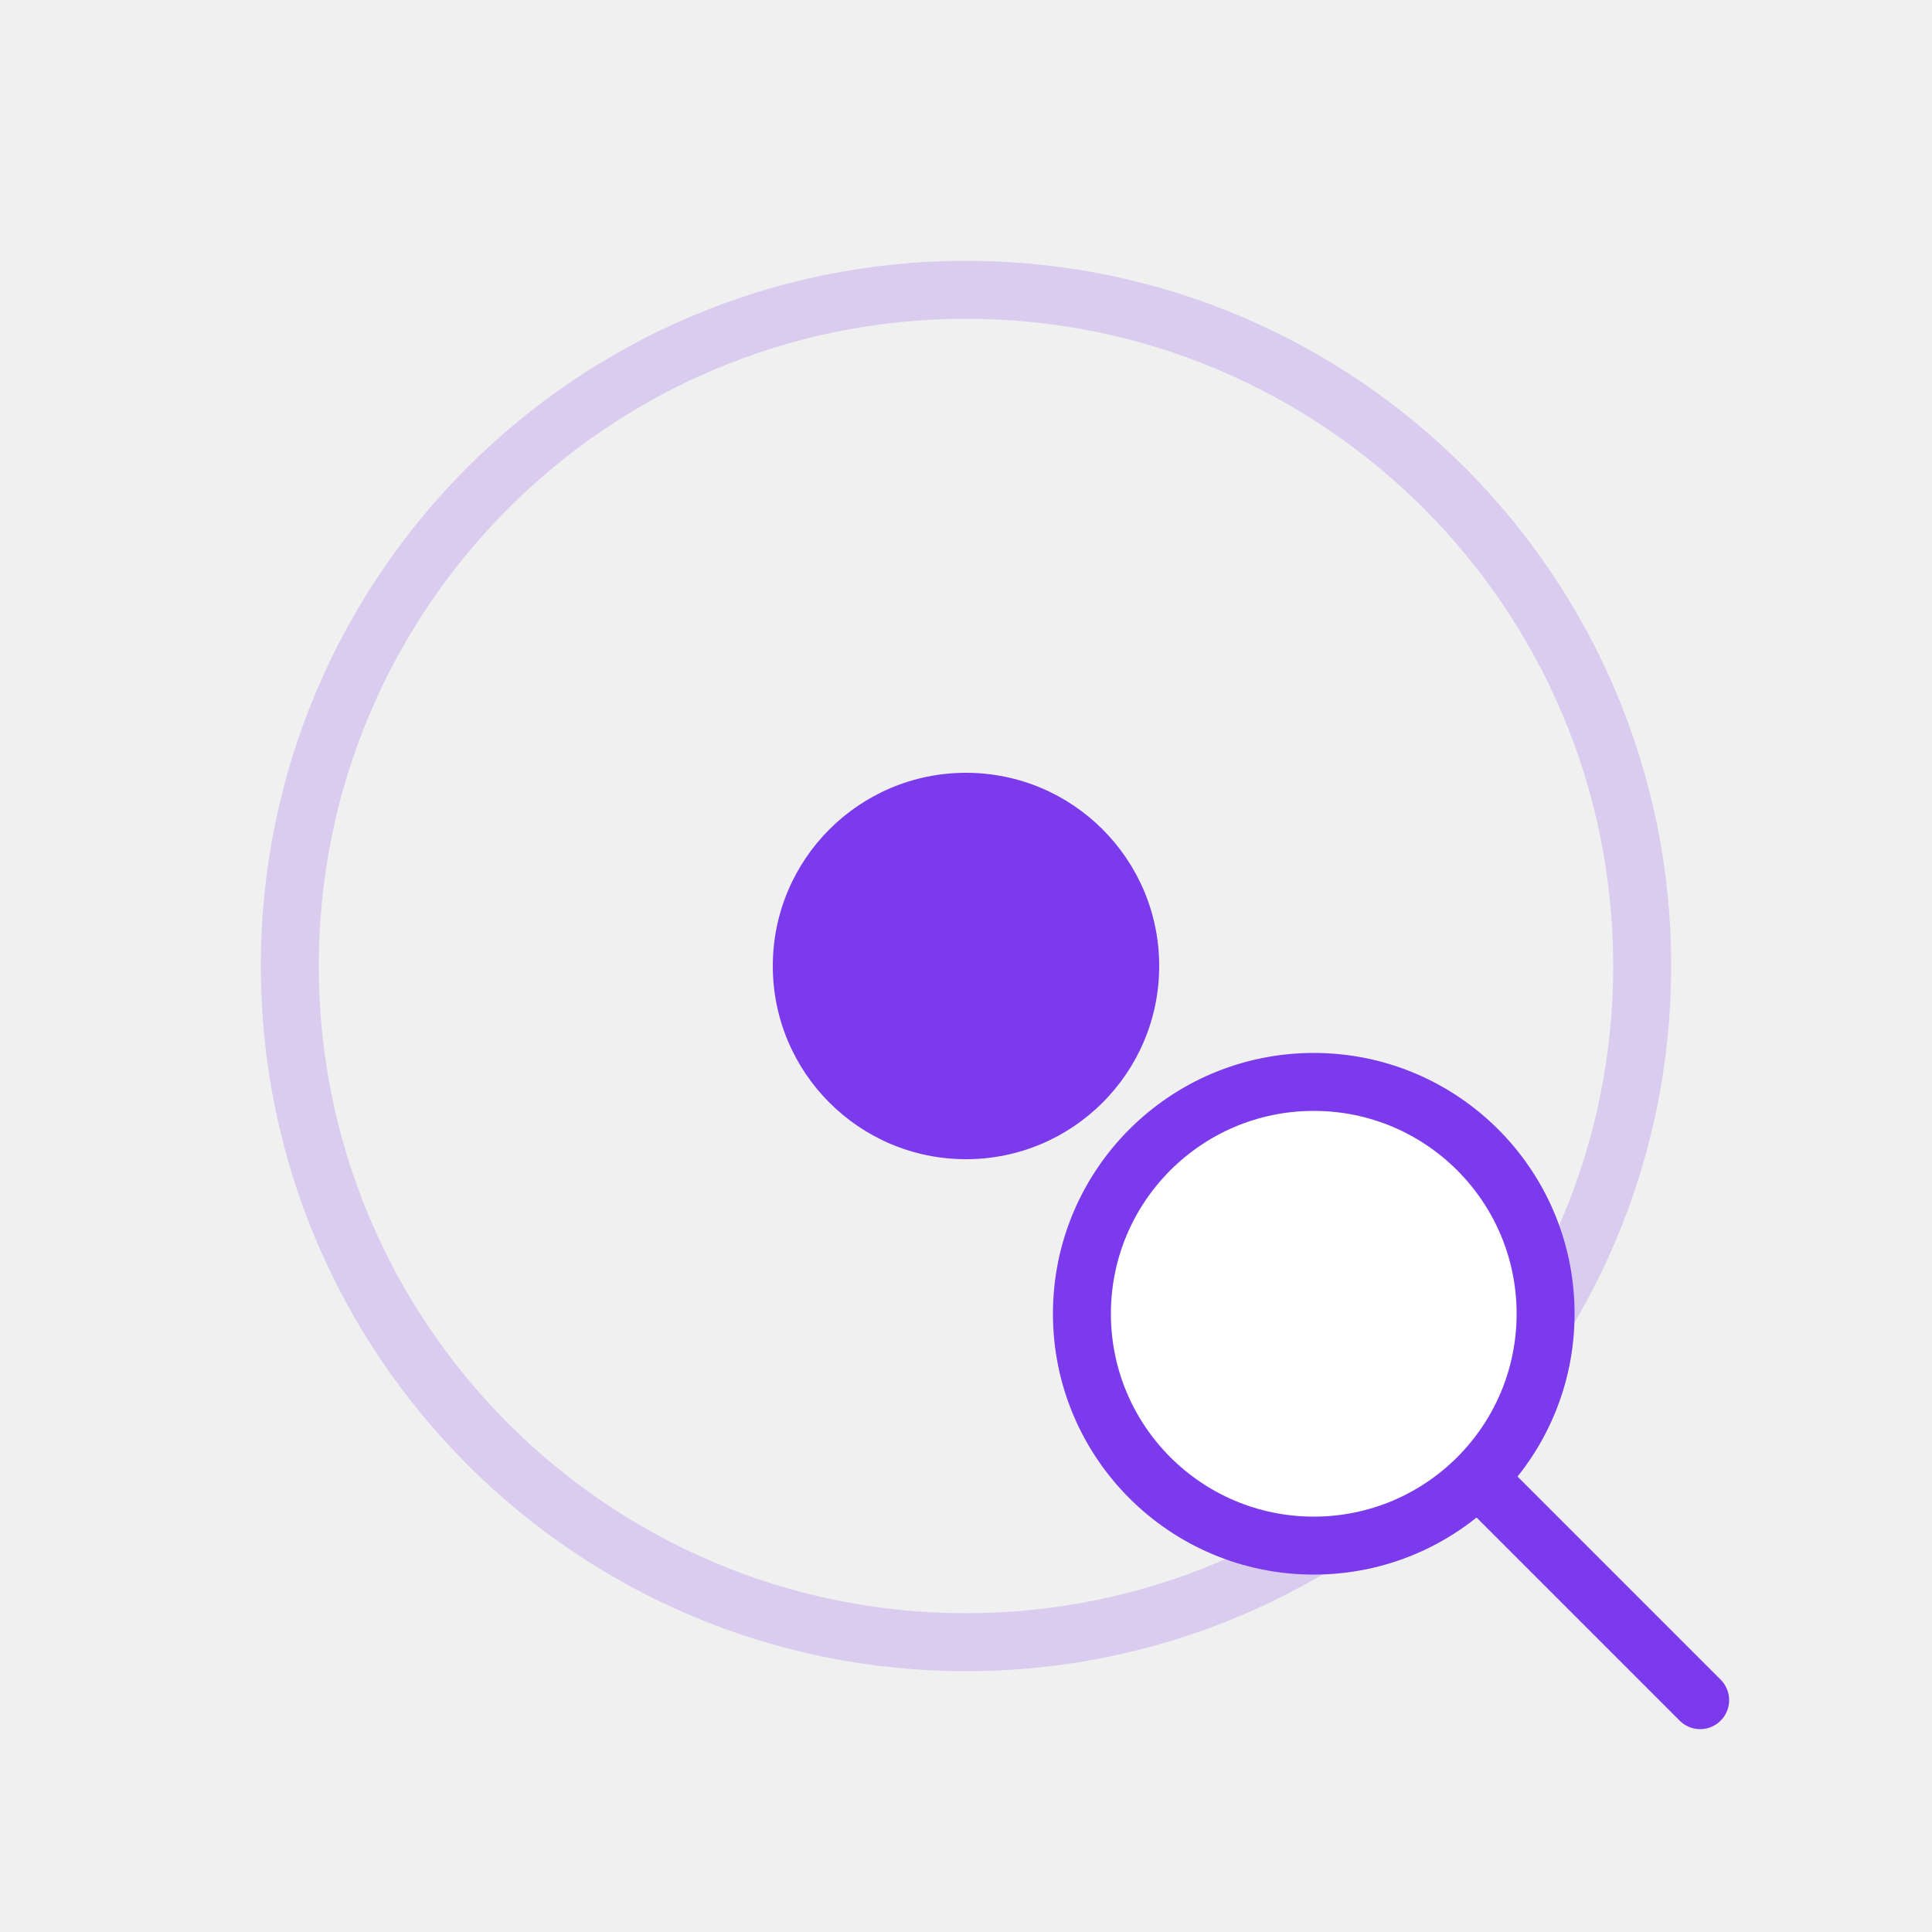
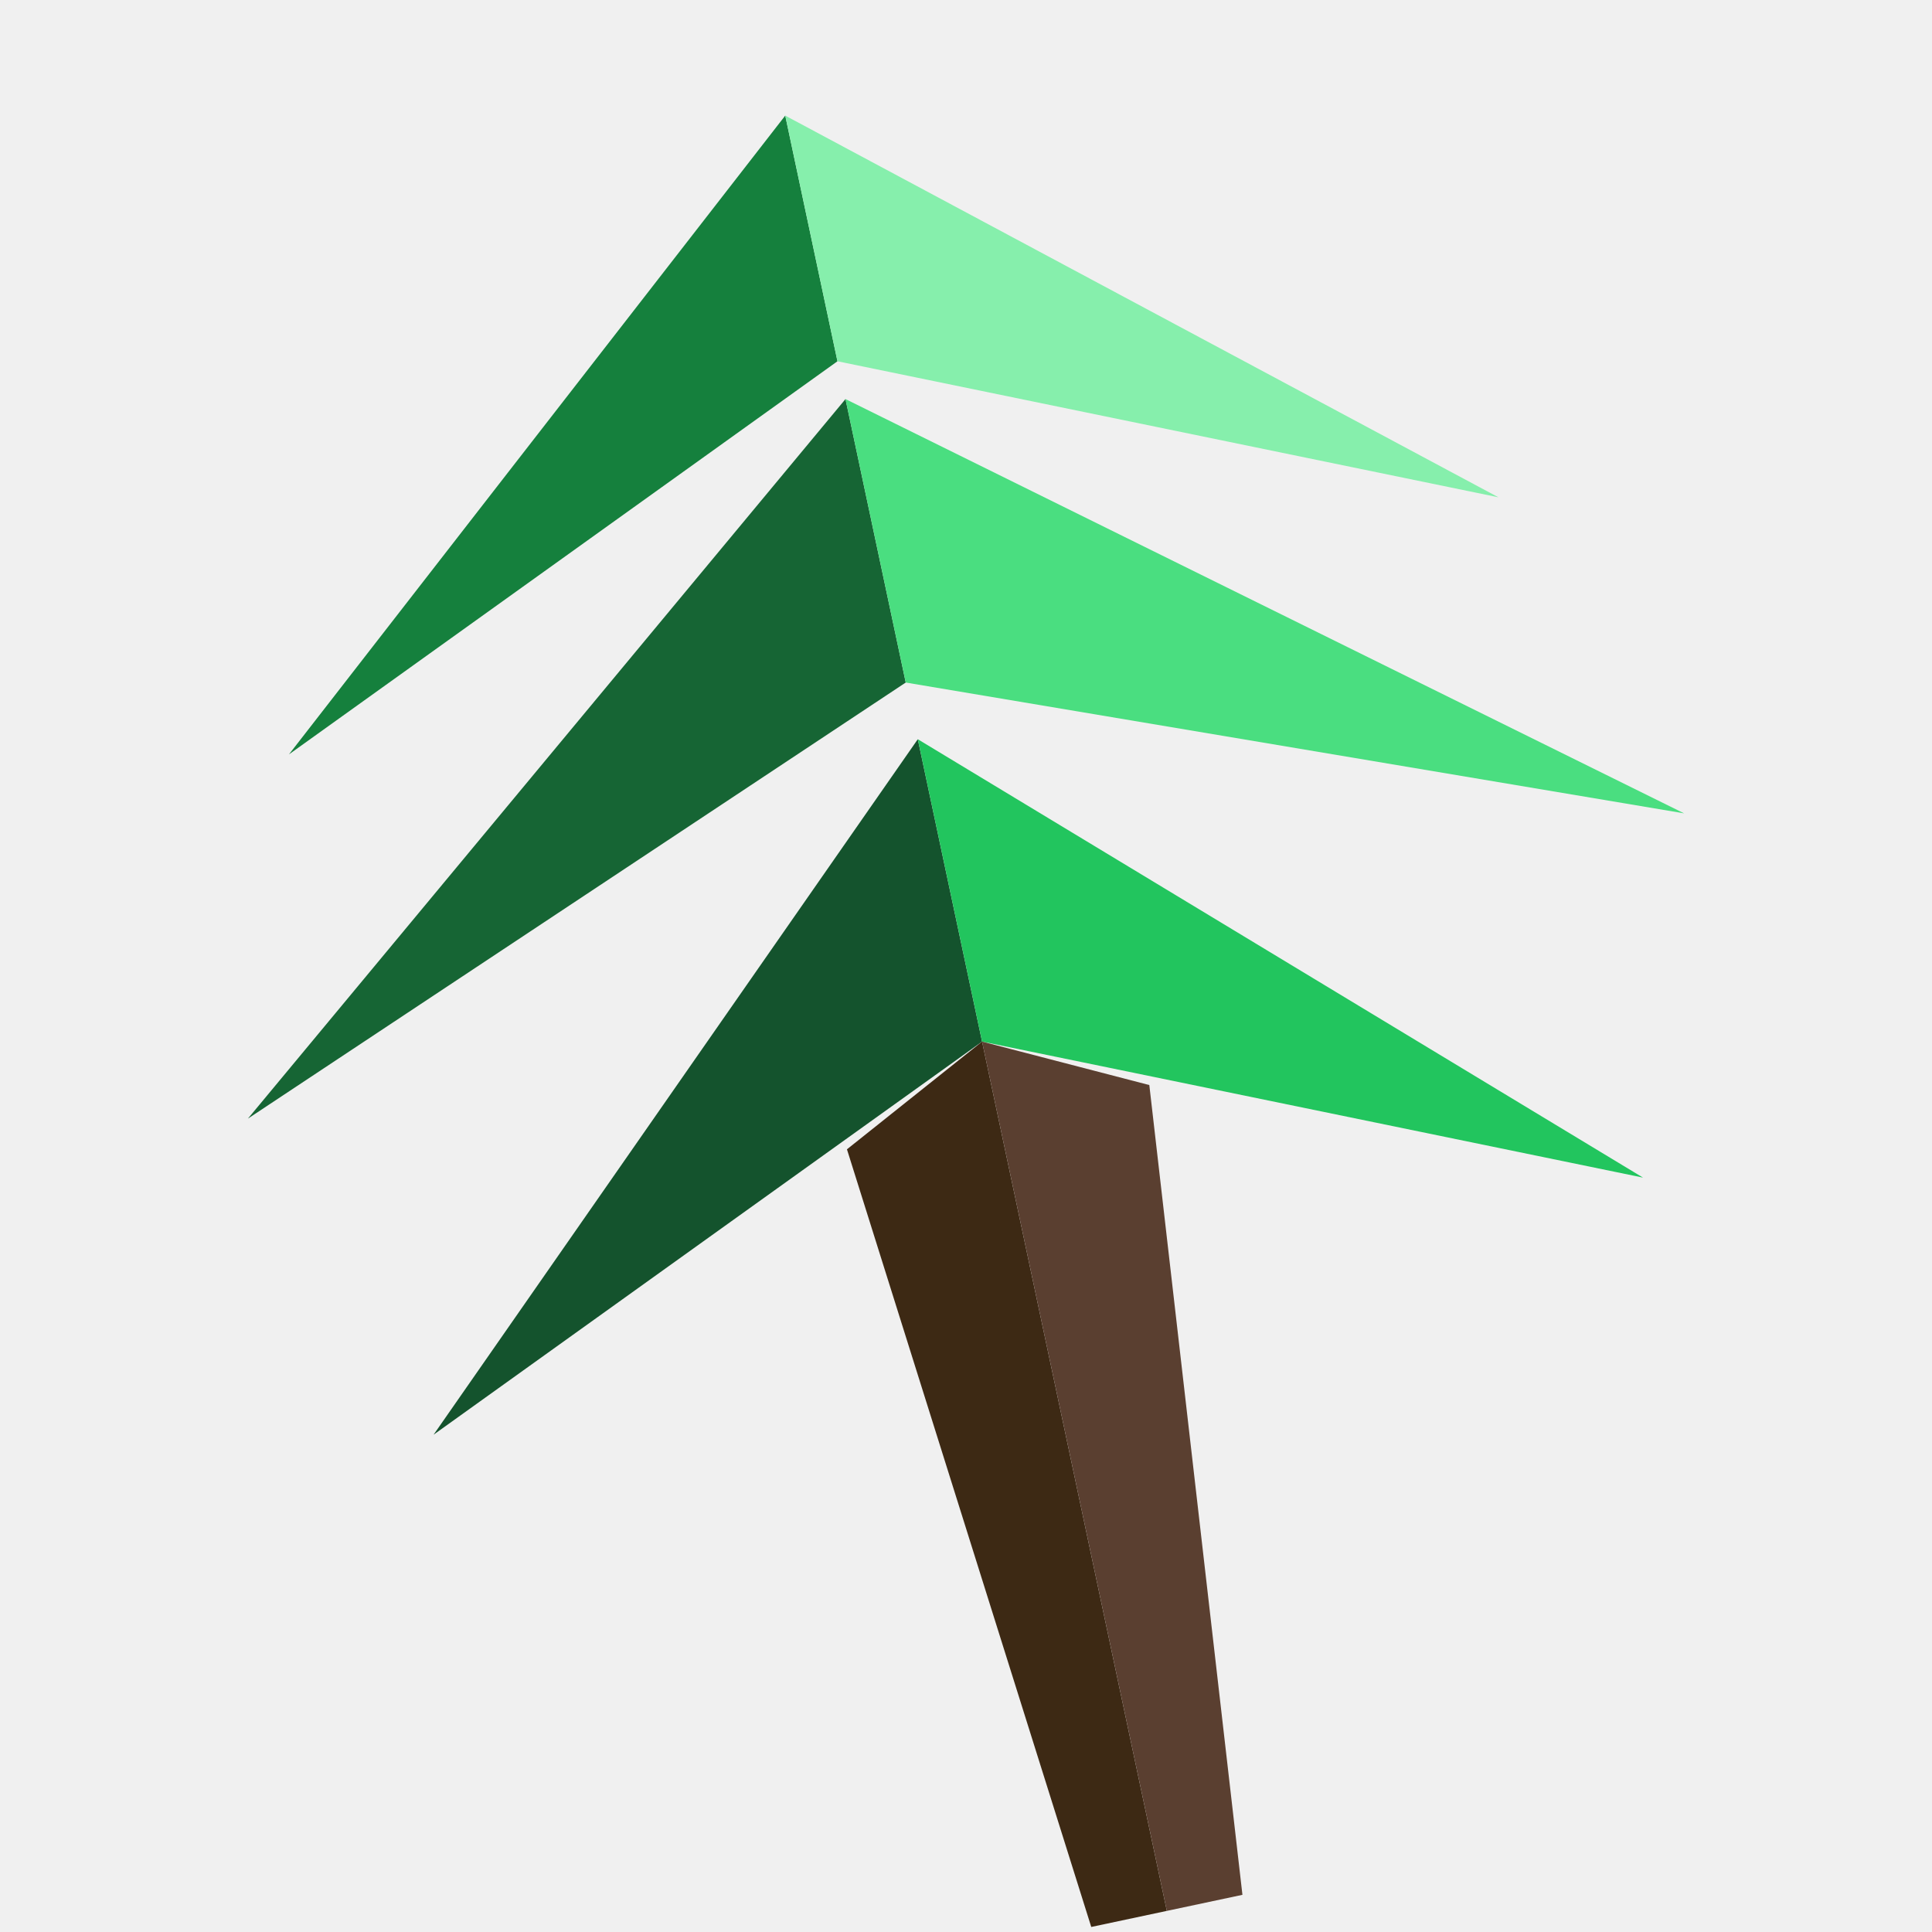
- <svg xmlns="http://www.w3.org/2000/svg" viewBox="0 0 100 100">
-   <circle cx="50" cy="50" r="35" stroke="#7c3aed" stroke-width="3" fill="none" opacity="0.2" />
-   <circle cx="50" cy="50" r="10" fill="#7c3aed" />
-   <circle cx="68" cy="68" r="12" stroke="#7c3aed" stroke-width="3" fill="white" />
-   <line x1="77" y1="77" x2="88" y2="88" stroke="#7c3aed" stroke-width="3" stroke-linecap="round" />
+ <svg xmlns="http://www.w3.org/2000/svg" viewBox="0 0 100 100" width="32" height="32">
+   <g transform="rotate(-12 50 50)">
+     <path fill="#15803d" d="M50 5 L18 32 L50 18 Z" />
+     <path fill="#86efac" d="M50 5 L50 18 L82 32 Z" />
+     <path fill="#166534" d="M50 20 L12 50 L50 35 Z" />
+     <path fill="#4ade80" d="M50 20 L50 35 L88 50 Z" />
+     <path fill="#14532d" d="M50 38 L18 68 L50 54 Z" />
+     <path fill="#22c55e" d="M50 38 L50 54 L82 68 Z" />
+     <path fill="#3d2914" d="M50 54 L42 58 L46 100 L50 100 Z" />
+     <path fill="#5a3f30" d="M50 54 L58 58 L54 100 L50 100 Z" />
+   </g>
</svg>
